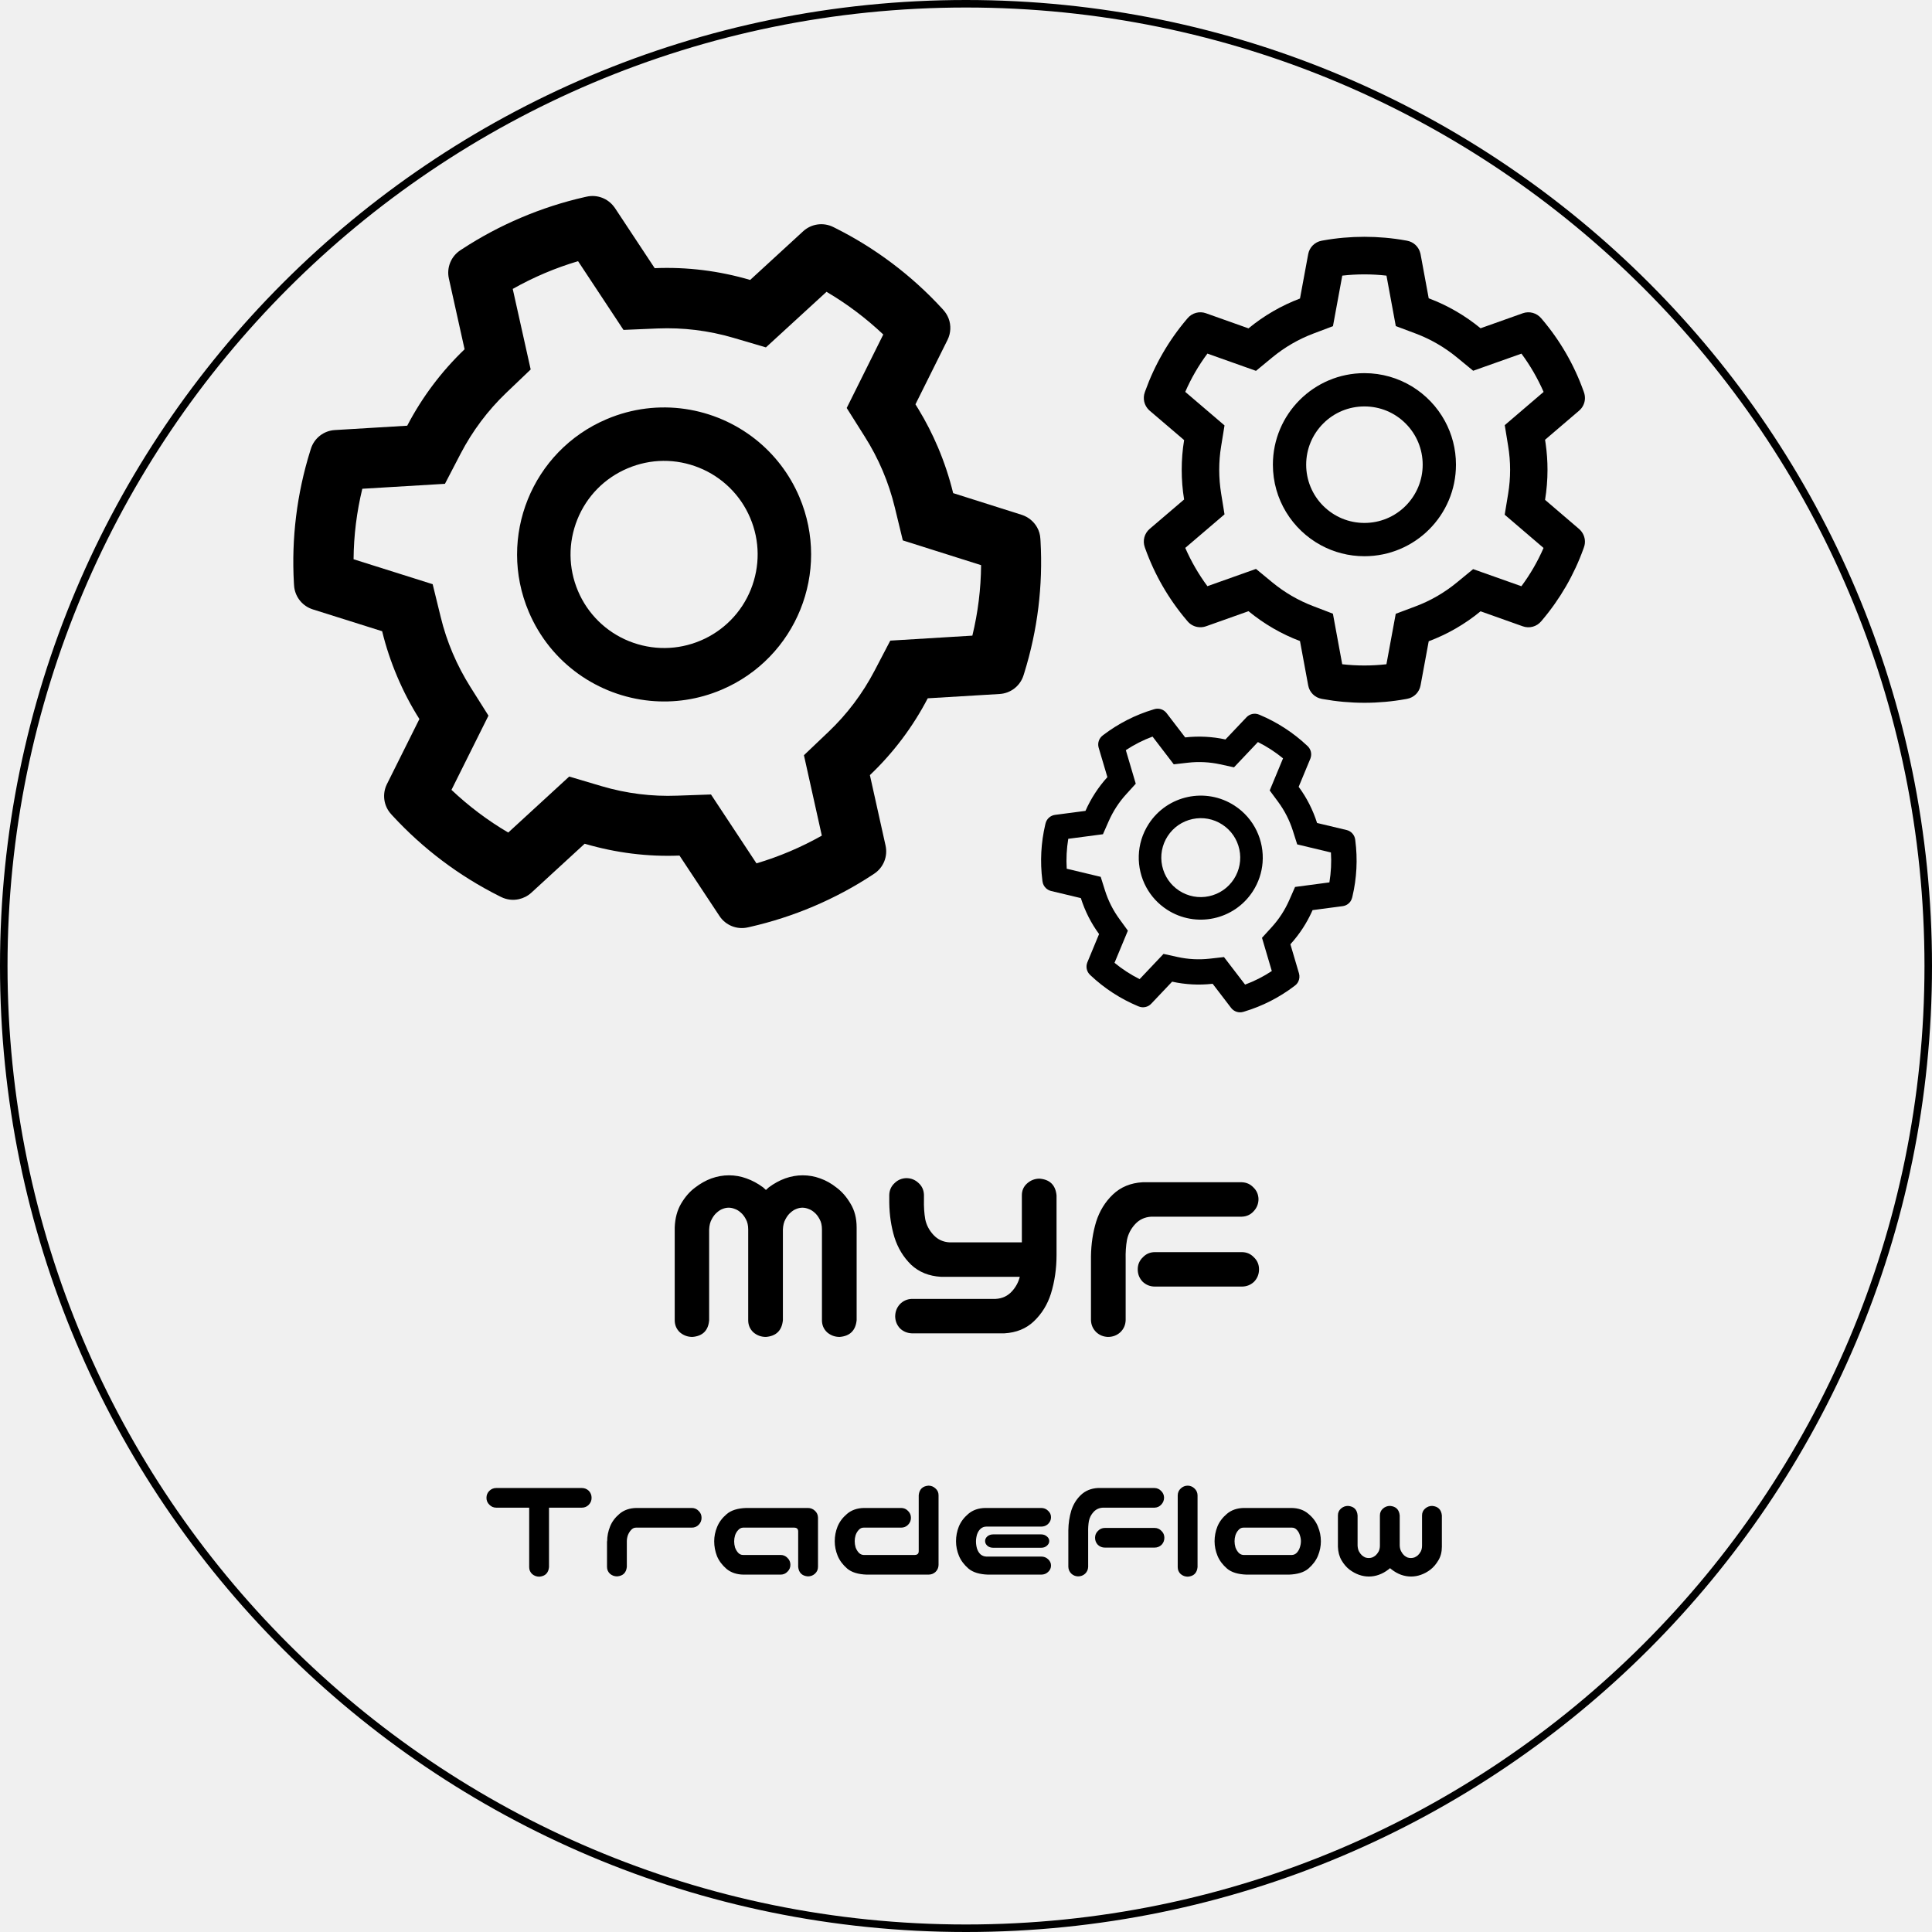
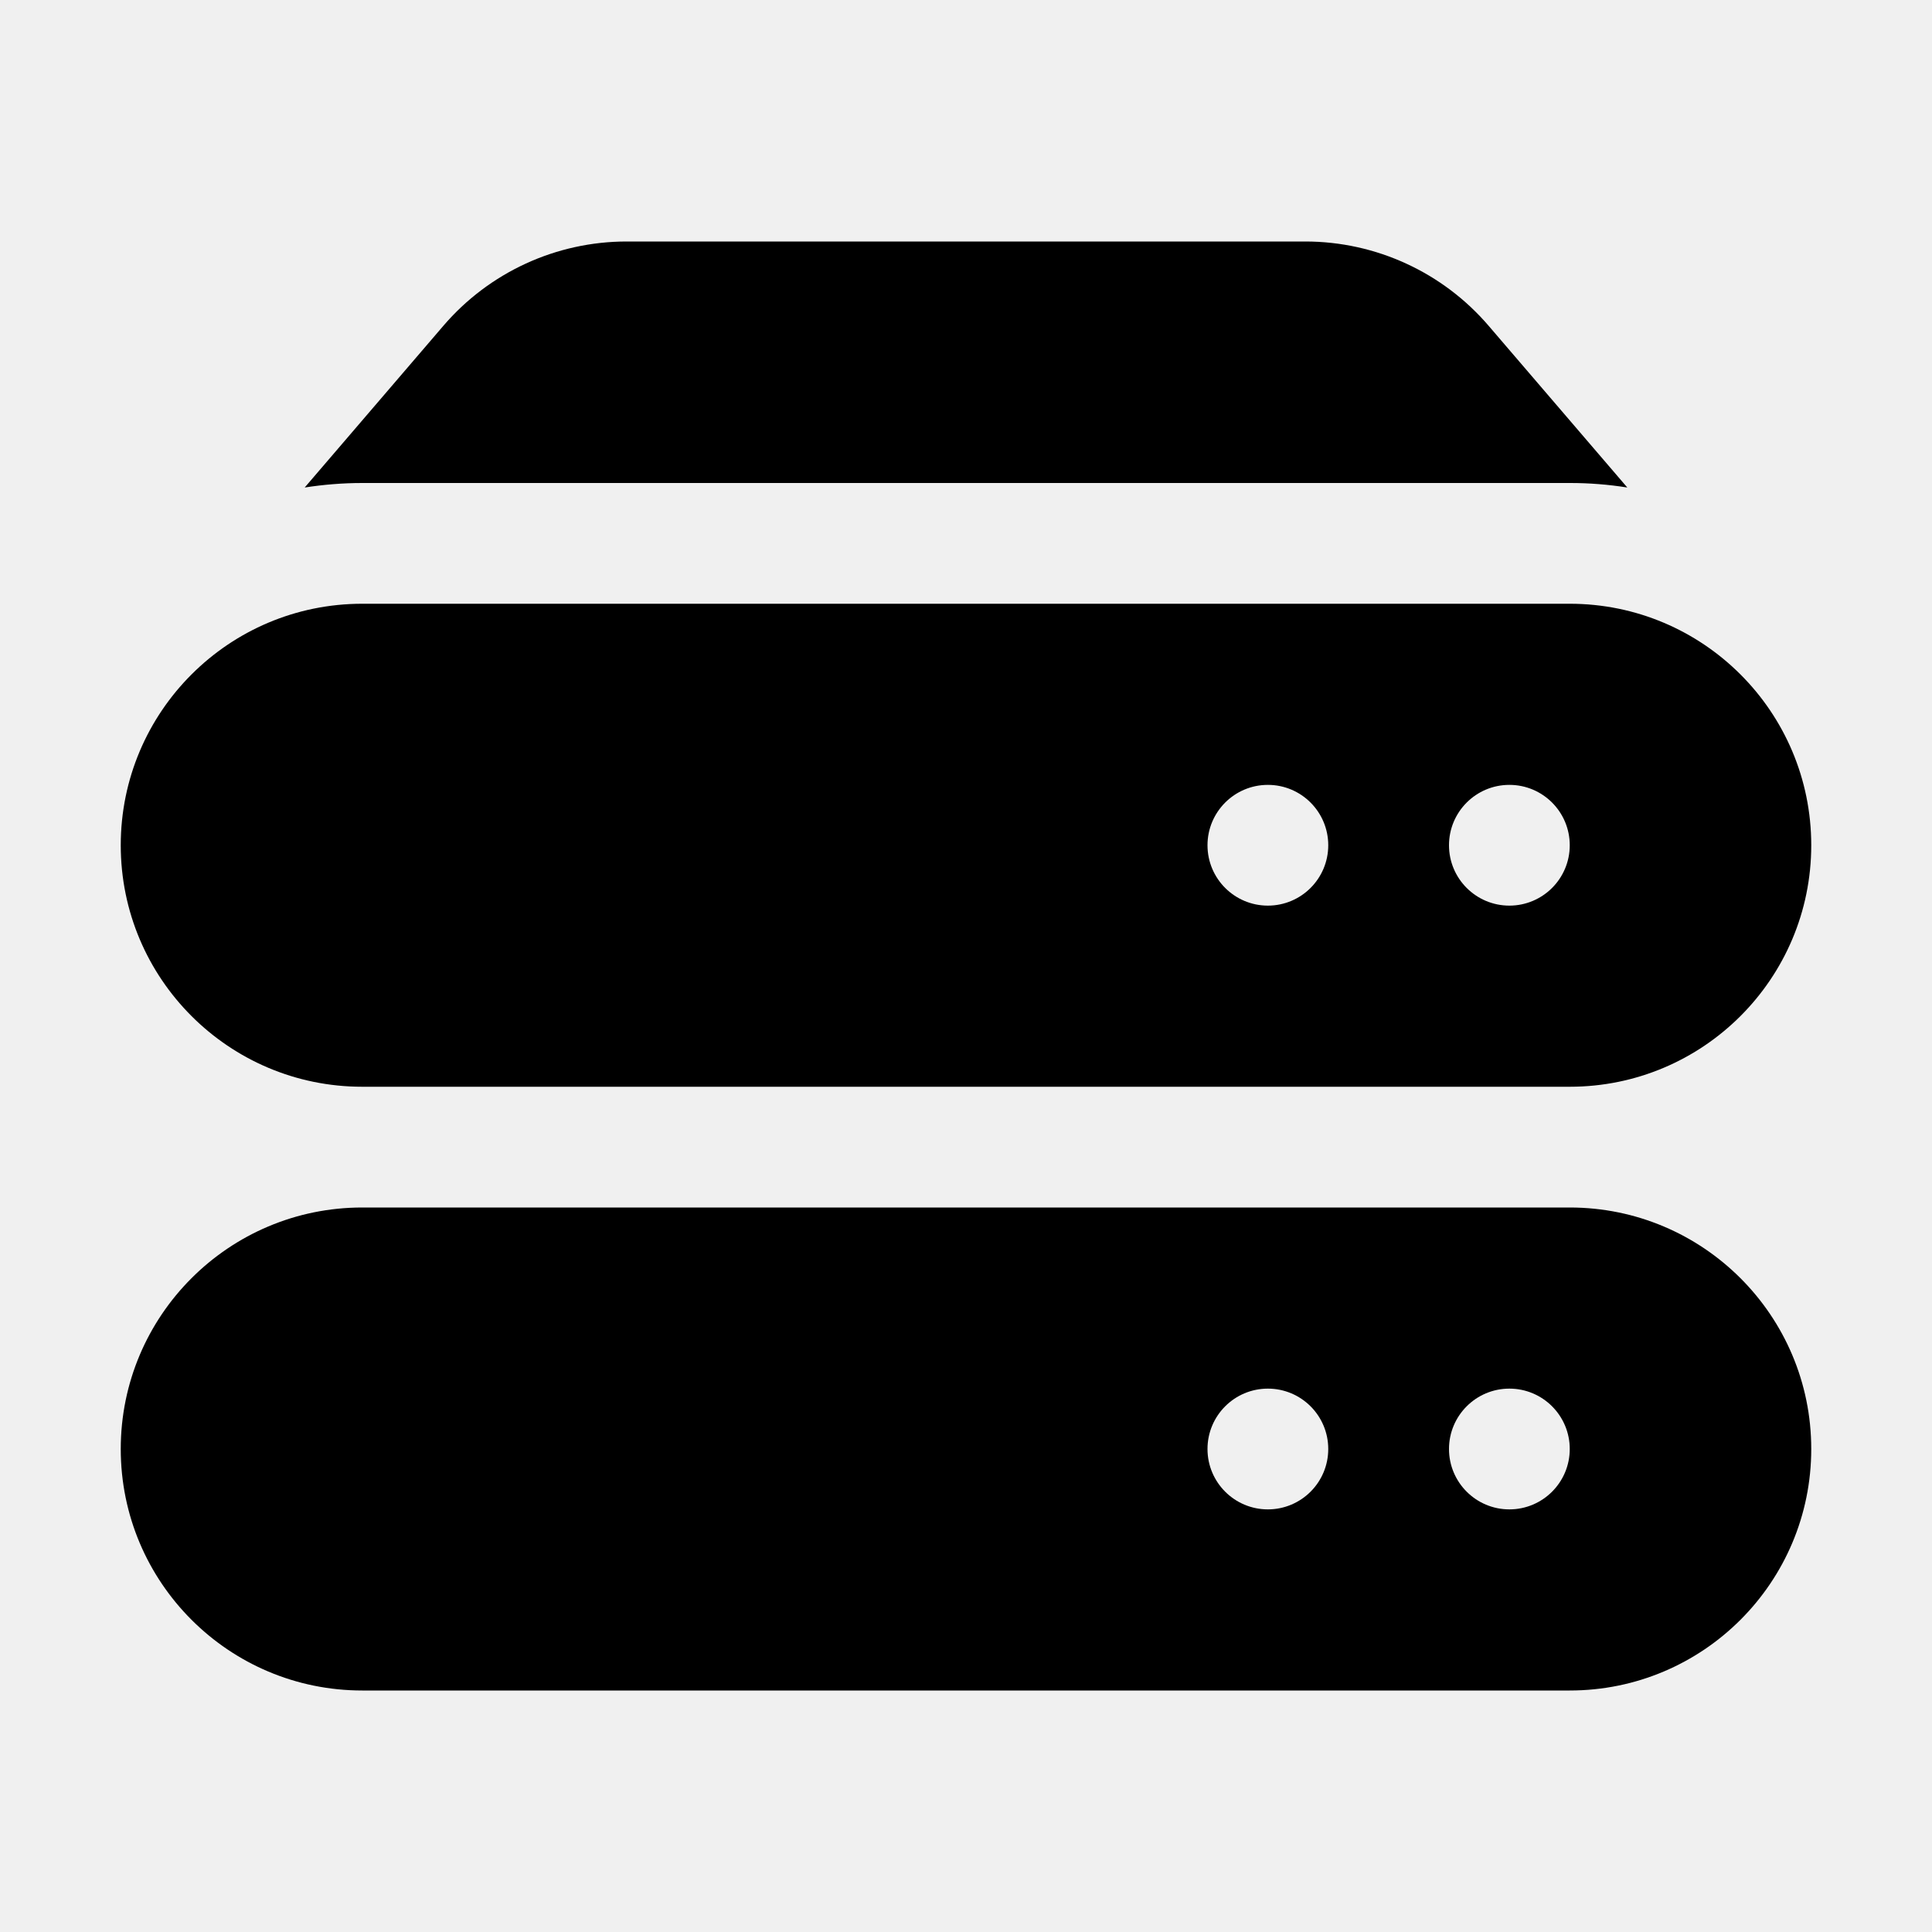
- <svg xmlns="http://www.w3.org/2000/svg" width="257" height="257" viewBox="0 0 257 257" fill="none">
-   <circle cx="128.5" cy="128.5" r="128" stroke="black" />
-   <path d="M64.711 199.246C64.711 198.882 64.835 198.576 65.082 198.328C65.342 198.068 65.655 197.938 66.019 197.938H77.387C77.751 197.938 78.064 198.061 78.324 198.309C78.572 198.569 78.695 198.882 78.695 199.246C78.695 199.611 78.565 199.923 78.305 200.184C78.057 200.431 77.751 200.555 77.387 200.555H73.031V208.465C72.953 209.246 72.523 209.669 71.742 209.734C71.378 209.734 71.059 209.617 70.785 209.383C70.525 209.135 70.394 208.829 70.394 208.465V200.555H66.019C65.655 200.555 65.349 200.424 65.102 200.164C64.841 199.917 64.711 199.611 64.711 199.246ZM81.156 203.055C81.404 202.43 81.82 201.87 82.406 201.375C83.005 200.867 83.76 200.607 84.672 200.594H92.016C92.38 200.594 92.686 200.724 92.934 200.984C93.194 201.232 93.324 201.538 93.324 201.902C93.324 202.267 93.194 202.579 92.934 202.84C92.686 203.087 92.38 203.211 92.016 203.211H84.594C84.346 203.211 84.132 203.315 83.949 203.523C83.767 203.719 83.624 203.953 83.519 204.227C83.428 204.5 83.383 204.76 83.383 205.008V208.426C83.305 209.207 82.875 209.63 82.094 209.695C81.729 209.695 81.41 209.578 81.137 209.344C80.876 209.096 80.746 208.79 80.746 208.426V205.027H80.766C80.766 204.35 80.896 203.693 81.156 203.055ZM106.176 208.426V203.719C106.176 203.393 106.007 203.224 105.668 203.211H98.832C98.585 203.224 98.37 203.335 98.188 203.543C98.005 203.738 97.868 203.973 97.777 204.246C97.699 204.507 97.66 204.773 97.66 205.047C97.66 205.307 97.699 205.574 97.777 205.848C97.868 206.108 98.005 206.342 98.188 206.551C98.37 206.746 98.585 206.844 98.832 206.844H103.832C104.197 206.844 104.503 206.974 104.75 207.234C105.01 207.482 105.141 207.788 105.141 208.152C105.141 208.517 105.01 208.823 104.75 209.07C104.503 209.331 104.197 209.461 103.832 209.461H98.91C97.999 209.448 97.243 209.194 96.644 208.699C96.059 208.191 95.635 207.625 95.375 207C95.128 206.362 95.004 205.704 95.004 205.027C95.004 204.376 95.134 203.738 95.394 203.113C95.655 202.475 96.078 201.909 96.664 201.414C97.25 200.906 98.116 200.633 99.262 200.594H107.465C107.829 200.594 108.142 200.717 108.402 200.965C108.663 201.199 108.799 201.499 108.812 201.863V208.426C108.812 208.79 108.676 209.096 108.402 209.344C108.142 209.578 107.829 209.695 107.465 209.695C106.684 209.63 106.254 209.207 106.176 208.426ZM122.211 198.895C122.289 198.113 122.719 197.69 123.5 197.625C123.865 197.625 124.177 197.749 124.438 197.996C124.711 198.23 124.848 198.53 124.848 198.895V208.191C124.835 208.556 124.698 208.862 124.438 209.109C124.177 209.344 123.865 209.461 123.5 209.461H115.297C114.151 209.422 113.285 209.155 112.699 208.66C112.113 208.152 111.69 207.586 111.43 206.961C111.169 206.323 111.039 205.678 111.039 205.027C111.039 204.35 111.163 203.699 111.41 203.074C111.671 202.436 112.094 201.87 112.68 201.375C113.279 200.867 114.034 200.607 114.945 200.594H119.867C120.232 200.594 120.538 200.724 120.785 200.984C121.046 201.232 121.176 201.538 121.176 201.902C121.176 202.267 121.046 202.579 120.785 202.84C120.538 203.087 120.232 203.211 119.867 203.211H114.867C114.62 203.211 114.405 203.315 114.223 203.523C114.04 203.719 113.904 203.953 113.812 204.227C113.734 204.487 113.695 204.747 113.695 205.008C113.695 205.281 113.734 205.555 113.812 205.828C113.904 206.089 114.04 206.323 114.223 206.531C114.405 206.727 114.62 206.831 114.867 206.844H121.703C122.042 206.831 122.211 206.661 122.211 206.336V198.895ZM131.43 209.461C130.284 209.422 129.418 209.155 128.832 208.66C128.246 208.152 127.823 207.586 127.562 206.961C127.302 206.323 127.172 205.678 127.172 205.027C127.172 204.35 127.296 203.699 127.543 203.074C127.803 202.436 128.227 201.87 128.812 201.375C129.411 200.867 130.167 200.607 131.078 200.594H138.5C138.865 200.594 139.171 200.717 139.418 200.965C139.678 201.199 139.809 201.486 139.809 201.824C139.809 202.176 139.678 202.475 139.418 202.723C139.171 202.957 138.865 203.074 138.5 203.074H131.195C130.909 203.074 130.655 203.172 130.434 203.367C130.225 203.562 130.069 203.816 129.965 204.129C129.874 204.441 129.828 204.747 129.828 205.047C129.828 205.372 129.874 205.691 129.965 206.004C130.069 206.316 130.225 206.57 130.434 206.766C130.655 206.948 130.909 207.046 131.195 207.059H138.5C138.865 207.059 139.171 207.176 139.418 207.41C139.678 207.645 139.809 207.924 139.809 208.25C139.809 208.589 139.678 208.875 139.418 209.109C139.171 209.344 138.865 209.461 138.5 209.461H131.43ZM139.574 204.988C139.574 205.236 139.464 205.451 139.242 205.633C139.047 205.802 138.799 205.887 138.5 205.887H132.113C131.814 205.887 131.56 205.802 131.352 205.633C131.143 205.451 131.039 205.236 131.039 204.988C131.039 204.754 131.143 204.546 131.352 204.363C131.56 204.194 131.814 204.109 132.113 204.109H138.5C138.799 204.109 139.053 204.201 139.262 204.383C139.47 204.552 139.574 204.754 139.574 204.988ZM143.402 209.695C143.051 209.682 142.751 209.559 142.504 209.324C142.257 209.077 142.126 208.777 142.113 208.426V203.562C142.126 202.638 142.257 201.766 142.504 200.945C142.764 200.125 143.188 199.435 143.773 198.875C144.372 198.302 145.128 197.99 146.039 197.938H153.578C153.93 197.951 154.223 198.081 154.457 198.328C154.704 198.562 154.835 198.855 154.848 199.207C154.848 199.572 154.724 199.884 154.477 200.145C154.242 200.405 153.943 200.542 153.578 200.555H146.703C146.208 200.581 145.798 200.77 145.473 201.121C145.147 201.473 144.939 201.876 144.848 202.332C144.77 202.775 144.737 203.263 144.75 203.797V208.426C144.737 208.79 144.6 209.096 144.34 209.344C144.079 209.578 143.767 209.695 143.402 209.695ZM145.668 204.559C145.668 204.194 145.798 203.888 146.059 203.641C146.306 203.38 146.612 203.25 146.977 203.25H153.578C153.943 203.25 154.249 203.38 154.496 203.641C154.757 203.888 154.887 204.194 154.887 204.559C154.887 204.923 154.763 205.236 154.516 205.496C154.255 205.743 153.943 205.867 153.578 205.867H146.977C146.612 205.867 146.299 205.743 146.039 205.496C145.792 205.236 145.668 204.923 145.668 204.559ZM158.012 197.625C158.363 197.638 158.663 197.768 158.91 198.016C159.158 198.25 159.288 198.543 159.301 198.895V208.465C159.223 209.246 158.793 209.669 158.012 209.734C157.647 209.734 157.328 209.617 157.055 209.383C156.794 209.135 156.664 208.829 156.664 208.465V198.895C156.677 198.53 156.814 198.23 157.074 197.996C157.335 197.749 157.647 197.625 158.012 197.625ZM165.824 209.461C164.678 209.422 163.812 209.155 163.227 208.66C162.641 208.152 162.217 207.586 161.957 206.961C161.697 206.323 161.566 205.678 161.566 205.027C161.566 204.35 161.69 203.699 161.938 203.074C162.198 202.436 162.621 201.87 163.207 201.375C163.806 200.867 164.561 200.607 165.473 200.594H171.801C172.712 200.607 173.461 200.867 174.047 201.375C174.646 201.87 175.069 202.436 175.316 203.074C175.577 203.699 175.707 204.35 175.707 205.027C175.707 205.678 175.577 206.323 175.316 206.961C175.056 207.586 174.633 208.152 174.047 208.66C173.461 209.155 172.595 209.422 171.449 209.461H165.824ZM165.395 203.211C165.147 203.211 164.932 203.315 164.75 203.523C164.568 203.719 164.431 203.953 164.34 204.227C164.262 204.487 164.223 204.747 164.223 205.008C164.223 205.281 164.262 205.555 164.34 205.828C164.431 206.089 164.568 206.323 164.75 206.531C164.932 206.727 165.147 206.831 165.395 206.844H171.879C172.126 206.831 172.341 206.727 172.523 206.531C172.706 206.323 172.836 206.089 172.914 205.828C173.005 205.555 173.051 205.281 173.051 205.008C173.051 204.747 173.005 204.487 172.914 204.227C172.836 203.953 172.706 203.719 172.523 203.523C172.341 203.315 172.126 203.211 171.879 203.211H165.395ZM182.094 209.715C181.651 209.715 181.208 209.637 180.766 209.48C180.336 209.324 179.919 209.096 179.516 208.797C179.112 208.484 178.76 208.074 178.461 207.566C178.161 207.059 177.999 206.453 177.973 205.75V201.59C177.973 201.225 178.103 200.926 178.363 200.691C178.637 200.444 178.956 200.32 179.32 200.32C180.102 200.385 180.525 200.809 180.59 201.59V205.594C180.603 205.906 180.668 206.173 180.785 206.395C180.902 206.603 181.033 206.772 181.176 206.902C181.319 207.02 181.462 207.111 181.605 207.176C181.762 207.228 181.918 207.254 182.074 207.254C182.23 207.254 182.387 207.228 182.543 207.176C182.699 207.111 182.849 207.02 182.992 206.902C183.135 206.772 183.266 206.603 183.383 206.395C183.5 206.173 183.559 205.906 183.559 205.594V201.59C183.559 201.225 183.689 200.926 183.949 200.691C184.223 200.444 184.542 200.32 184.906 200.32C185.688 200.385 186.117 200.809 186.195 201.59V205.594C186.208 205.906 186.273 206.167 186.391 206.375C186.508 206.596 186.638 206.772 186.781 206.902C186.924 207.02 187.068 207.111 187.211 207.176C187.367 207.228 187.523 207.254 187.68 207.254C187.836 207.254 187.992 207.228 188.148 207.176C188.305 207.111 188.454 207.02 188.598 206.902C188.741 206.772 188.871 206.603 188.988 206.395C189.105 206.173 189.164 205.906 189.164 205.594V201.59C189.164 201.225 189.294 200.926 189.555 200.691C189.828 200.444 190.147 200.32 190.512 200.32C191.293 200.385 191.723 200.809 191.801 201.59V205.75C191.801 206.453 191.645 207.059 191.332 207.566C191.033 208.074 190.681 208.484 190.277 208.797C189.887 209.096 189.47 209.324 189.027 209.48C188.598 209.637 188.155 209.715 187.699 209.715C187.257 209.715 186.814 209.637 186.371 209.48C185.941 209.324 185.525 209.09 185.121 208.777C185.043 208.725 184.971 208.667 184.906 208.602C184.828 208.667 184.757 208.725 184.691 208.777C184.288 209.09 183.865 209.324 183.422 209.48C182.992 209.637 182.549 209.715 182.094 209.715Z" fill="black" />
-   <path d="M96.965 156.343C97.762 156.343 98.537 156.479 99.289 156.753C100.064 157.026 100.804 157.425 101.511 157.949C101.625 158.063 101.75 158.177 101.887 158.291C102.001 158.177 102.126 158.063 102.263 157.949C102.969 157.425 103.698 157.026 104.45 156.753C105.225 156.479 106 156.343 106.774 156.343C107.572 156.343 108.347 156.479 109.099 156.753C109.873 157.026 110.603 157.437 111.286 157.983C111.993 158.507 112.608 159.214 113.132 160.103C113.679 160.991 113.952 162.051 113.952 163.281V175.62C113.815 176.987 113.063 177.728 111.696 177.842C111.058 177.842 110.5 177.637 110.021 177.227C109.566 176.794 109.338 176.258 109.338 175.62V163.555C109.338 163.008 109.235 162.552 109.03 162.188C108.825 161.8 108.597 161.504 108.347 161.299C108.096 161.071 107.834 160.911 107.561 160.82C107.287 160.706 107.014 160.649 106.74 160.649C106.467 160.649 106.193 160.706 105.92 160.82C105.669 160.911 105.419 161.071 105.168 161.299C104.917 161.504 104.689 161.8 104.484 162.188C104.279 162.552 104.165 163.008 104.143 163.555V175.62C104.006 176.987 103.254 177.728 101.887 177.842C101.249 177.842 100.69 177.637 100.212 177.227C99.756 176.794 99.528 176.258 99.528 175.62V163.555C99.528 163.008 99.426 162.552 99.221 162.188C99.016 161.8 98.788 161.504 98.537 161.299C98.287 161.071 98.024 160.911 97.751 160.82C97.478 160.706 97.204 160.649 96.931 160.649C96.657 160.649 96.384 160.706 96.11 160.82C95.86 160.911 95.609 161.071 95.358 161.299C95.108 161.504 94.88 161.8 94.675 162.188C94.47 162.552 94.356 163.008 94.333 163.555V175.62C94.219 176.987 93.478 177.728 92.111 177.842C91.473 177.842 90.915 177.637 90.436 177.227C89.981 176.794 89.753 176.258 89.753 175.62V163.281C89.799 162.051 90.083 160.991 90.607 160.103C91.132 159.214 91.747 158.507 92.453 157.983C93.159 157.437 93.889 157.026 94.641 156.753C95.415 156.479 96.19 156.343 96.965 156.343ZM120.549 156.719C121.187 156.719 121.734 156.935 122.189 157.368C122.645 157.778 122.884 158.302 122.907 158.94V159.59C122.884 160.524 122.941 161.39 123.078 162.188C123.238 162.962 123.602 163.657 124.172 164.272C124.742 164.888 125.459 165.218 126.325 165.264H135.93V159.009C135.93 158.371 136.158 157.847 136.613 157.437C137.092 157.004 137.65 156.787 138.288 156.787C139.655 156.901 140.407 157.642 140.544 159.009V166.938C140.544 168.761 140.293 170.482 139.792 172.1C139.336 173.535 138.584 174.754 137.536 175.757C136.511 176.737 135.201 177.272 133.605 177.363H121.301C120.686 177.34 120.161 177.124 119.729 176.714C119.318 176.281 119.102 175.757 119.079 175.142C119.079 174.504 119.284 173.957 119.694 173.501C120.127 173.045 120.663 172.806 121.301 172.783H132.443C133.309 172.738 134.027 172.407 134.597 171.792C135.121 171.222 135.474 170.573 135.656 169.844H125.163C123.568 169.753 122.246 169.217 121.198 168.237C120.173 167.235 119.432 166.016 118.977 164.58C118.544 163.145 118.316 161.618 118.293 160V158.94C118.316 158.325 118.544 157.812 118.977 157.402C119.41 156.969 119.934 156.742 120.549 156.719ZM147.38 177.842C146.765 177.819 146.241 177.603 145.808 177.192C145.375 176.759 145.147 176.235 145.124 175.62V167.109C145.147 165.492 145.375 163.965 145.808 162.529C146.263 161.094 147.004 159.886 148.029 158.906C149.077 157.904 150.399 157.357 151.994 157.266H165.188C165.803 157.288 166.315 157.516 166.726 157.949C167.159 158.359 167.386 158.872 167.409 159.487C167.409 160.125 167.193 160.672 166.76 161.128C166.35 161.584 165.826 161.823 165.188 161.846H153.156C152.29 161.891 151.573 162.222 151.003 162.837C150.433 163.452 150.069 164.159 149.909 164.956C149.772 165.731 149.715 166.585 149.738 167.52V175.62C149.715 176.258 149.476 176.794 149.021 177.227C148.565 177.637 148.018 177.842 147.38 177.842ZM151.345 168.853C151.345 168.215 151.573 167.679 152.028 167.246C152.461 166.79 152.997 166.562 153.635 166.562H165.188C165.826 166.562 166.361 166.79 166.794 167.246C167.25 167.679 167.478 168.215 167.478 168.853C167.478 169.491 167.261 170.037 166.828 170.493C166.372 170.926 165.826 171.143 165.188 171.143H153.635C152.997 171.143 152.45 170.926 151.994 170.493C151.561 170.037 151.345 169.491 151.345 168.853Z" fill="black" />
-   <g clip-path="url(#clip0_19_2)">
-     <path d="M166.646 118.577C167.42 117.386 167.847 116.066 167.952 114.742C168.182 111.824 166.85 108.875 164.221 107.167C160.4 104.686 155.291 105.772 152.81 109.592C151.103 112.222 151.086 115.458 152.483 118.03C153.117 119.197 154.041 120.227 155.236 121.003C159.056 123.484 164.165 122.398 166.646 118.577ZM155.326 111.226C156.089 110.051 157.266 109.245 158.637 108.95C160.011 108.658 161.412 108.919 162.587 109.682C163.762 110.446 164.571 111.619 164.863 112.993C165.007 113.668 165.017 114.364 164.891 115.042C164.765 115.72 164.507 116.366 164.131 116.944C163.367 118.119 162.19 118.925 160.82 119.219C160.145 119.364 159.449 119.373 158.771 119.248C158.093 119.122 157.447 118.863 156.869 118.487C155.694 117.724 154.888 116.547 154.594 115.176C154.449 114.502 154.44 113.806 154.565 113.128C154.691 112.45 154.95 111.804 155.326 111.226Z" fill="black" />
-     <path d="M151.464 133.876C151.745 133.994 152.055 134.023 152.353 133.96C152.652 133.898 152.924 133.746 153.134 133.524L155.92 130.584C157.689 130.975 159.51 131.07 161.31 130.865L163.767 134.076C163.953 134.318 164.207 134.497 164.497 134.59C164.787 134.684 165.098 134.687 165.39 134.599L165.514 134.562C167.931 133.835 170.169 132.695 172.167 131.176L172.268 131.097C172.453 130.96 172.595 130.784 172.695 130.586C172.861 130.253 172.904 129.861 172.796 129.484L171.656 125.62L171.651 125.611C172.258 124.943 172.816 124.221 173.311 123.459C173.743 122.795 174.129 122.096 174.459 121.382C174.503 121.288 174.544 121.191 174.588 121.097C174.593 121.089 174.597 121.075 174.602 121.067L178.606 120.538C179.028 120.482 179.402 120.25 179.638 119.912C179.744 119.757 179.825 119.581 179.87 119.392L179.901 119.266C180.479 116.825 180.61 114.3 180.288 111.812L180.271 111.683C180.232 111.382 180.102 111.099 179.899 110.872C179.696 110.646 179.43 110.486 179.134 110.414L175.201 109.475C174.649 107.742 173.832 106.127 172.756 104.668L172.752 104.666L174.305 100.924C174.314 100.902 174.325 100.876 174.33 100.851C174.427 100.576 174.443 100.279 174.375 99.996C174.307 99.713 174.158 99.455 173.947 99.255L173.853 99.167C172.045 97.467 169.891 96.069 167.604 95.108L167.485 95.059C167.204 94.941 166.893 94.912 166.595 94.974C166.297 95.037 166.024 95.189 165.815 95.41L163.014 98.364C161.255 97.982 159.445 97.89 157.657 98.093L155.181 94.859C154.995 94.617 154.741 94.438 154.451 94.344C154.161 94.251 153.85 94.248 153.559 94.336L153.434 94.373C151.032 95.093 148.778 96.24 146.782 97.759L146.68 97.838C146.45 98.013 146.275 98.251 146.176 98.523C146.078 98.795 146.06 99.09 146.125 99.372C146.135 99.4 146.137 99.43 146.147 99.459L147.308 103.376L147.306 103.38C146.704 104.04 146.157 104.752 145.67 105.503C145.18 106.257 144.749 107.05 144.393 107.865L140.342 108.397C140.04 108.437 139.757 108.568 139.532 108.773C139.306 108.978 139.148 109.246 139.078 109.543L139.047 109.668C138.472 112.111 138.339 114.623 138.66 117.123L138.677 117.252C138.724 117.601 138.885 117.912 139.131 118.144C139.318 118.321 139.55 118.455 139.814 118.521L143.776 119.468C143.778 119.474 143.783 119.483 143.784 119.49C144.332 121.203 145.14 122.806 146.202 124.251L144.644 128.011C144.527 128.292 144.499 128.603 144.563 128.901C144.627 129.199 144.78 129.471 145.002 129.68L145.095 129.768C146.001 130.619 146.989 131.395 148.039 132.077L148.05 132.084C149.096 132.763 150.207 133.35 151.345 133.827L151.464 133.876ZM151.597 130.246C150.405 129.651 149.284 128.923 148.256 128.077L150.033 123.799L148.918 122.264C148.073 121.112 147.424 119.831 146.991 118.459L146.418 116.64L141.899 115.56C141.815 114.226 141.888 112.893 142.103 111.58L146.717 110.972L147.483 109.234C147.769 108.587 148.111 107.948 148.499 107.351C148.889 106.75 149.327 106.179 149.806 105.657L151.082 104.251L149.761 99.788C150.871 99.051 152.061 98.449 153.314 97.983L156.138 101.672L158.033 101.455C159.462 101.294 160.897 101.365 162.293 101.668L164.148 102.073L167.332 98.71C168.519 99.301 169.647 100.034 170.673 100.879L168.901 105.149L170.034 106.683C170.886 107.841 171.542 109.127 171.981 110.508L172.557 112.323L177.044 113.399C177.128 114.733 177.056 116.066 176.84 117.379L172.273 117.984L171.51 119.719C171.223 120.376 170.878 121.018 170.483 121.628C170.087 122.237 169.64 122.813 169.157 123.343L167.874 124.75L169.179 129.169C168.068 129.905 166.875 130.511 165.625 130.974L162.818 127.312L160.925 127.525C159.485 127.685 158.047 127.612 156.639 127.301L154.776 126.89L151.597 130.246Z" fill="black" />
-   </g>
-   <path d="M193.677 61.813C193.677 59.717 193.144 57.738 192.21 56.016C190.148 52.217 186.128 49.637 181.5 49.637C174.775 49.637 169.323 55.089 169.323 61.813C169.323 66.442 171.904 70.461 175.702 72.523C177.425 73.457 179.397 73.99 181.5 73.99C188.225 73.99 193.677 68.538 193.677 61.813ZM173.751 61.813C173.751 59.745 174.561 57.801 176.021 56.334C177.487 54.867 179.431 54.065 181.5 54.065C183.569 54.065 185.513 54.867 186.979 56.334C187.7 57.053 188.272 57.907 188.661 58.847C189.051 59.787 189.25 60.795 189.249 61.813C189.249 63.882 188.439 65.826 186.979 67.293C186.261 68.013 185.407 68.585 184.466 68.975C183.526 69.364 182.518 69.564 181.5 69.562C179.431 69.562 177.487 68.753 176.021 67.293C175.3 66.574 174.728 65.72 174.339 64.78C173.949 63.839 173.75 62.831 173.751 61.813Z" fill="black" />
-   <path d="M187.18 92.96C187.623 92.88 188.031 92.667 188.35 92.35C188.668 92.032 188.883 91.625 188.965 91.182L190.051 85.302C192.555 84.363 194.885 83.017 196.949 81.317L202.574 83.316C202.997 83.466 203.457 83.483 203.89 83.366C204.324 83.248 204.712 83.002 205.002 82.659L205.127 82.513C207.534 79.67 209.388 76.46 210.641 72.973L210.703 72.793C210.821 72.475 210.855 72.143 210.821 71.817C210.758 71.271 210.495 70.752 210.059 70.371L205.542 66.504L205.528 66.497C205.742 65.183 205.853 63.84 205.853 62.498C205.853 61.329 205.77 60.153 205.604 59.004C205.583 58.852 205.556 58.7 205.535 58.548C205.535 58.534 205.528 58.513 205.528 58.499L210.059 54.625C210.537 54.217 210.814 53.629 210.834 53.02C210.841 52.743 210.8 52.459 210.703 52.19L210.641 52.01C209.393 48.523 207.525 45.291 205.127 42.469L205.002 42.324C204.711 41.982 204.323 41.736 203.89 41.619C203.456 41.501 202.997 41.518 202.574 41.667L196.949 43.666C194.873 41.964 192.563 40.622 190.058 39.681H190.051L188.965 33.8C188.958 33.766 188.951 33.724 188.937 33.69C188.837 33.271 188.618 32.891 188.306 32.595C187.994 32.299 187.603 32.1 187.18 32.022L186.993 31.988C183.389 31.337 179.597 31.337 175.993 31.988L175.806 32.022C175.363 32.103 174.955 32.316 174.637 32.633C174.318 32.951 174.103 33.358 174.021 33.8L172.928 39.709C170.443 40.65 168.13 41.991 166.079 43.68L160.412 41.667C159.989 41.517 159.53 41.499 159.096 41.617C158.662 41.734 158.274 41.981 157.984 42.324L157.86 42.469C155.464 45.293 153.596 48.525 152.346 52.01L152.283 52.19C152.139 52.592 152.114 53.027 152.211 53.443C152.308 53.859 152.523 54.238 152.83 54.535C152.864 54.563 152.892 54.597 152.927 54.625L157.514 58.541V58.548C157.299 59.849 157.195 61.17 157.195 62.491C157.195 63.82 157.299 65.148 157.514 66.442L152.927 70.358C152.585 70.65 152.34 71.04 152.225 71.475C152.11 71.91 152.131 72.37 152.283 72.793L152.346 72.973C153.598 76.46 155.452 79.677 157.86 82.513L157.984 82.659C158.323 83.053 158.773 83.309 159.264 83.399C159.638 83.468 160.032 83.447 160.412 83.316L166.079 81.303C166.086 81.31 166.099 81.317 166.106 81.323C168.161 83.005 170.451 84.34 172.928 85.274L174.021 91.182C174.103 91.625 174.318 92.032 174.637 92.35C174.955 92.667 175.363 92.88 175.806 92.96L175.993 92.995C177.799 93.32 179.646 93.486 181.493 93.486H181.514C183.354 93.486 185.201 93.32 186.993 92.995L187.18 92.96ZM184.427 88.36C182.473 88.581 180.5 88.581 178.546 88.36L177.307 81.635L174.692 80.632C172.72 79.884 170.887 78.819 169.247 77.47L167.075 75.678L160.613 77.975C159.437 76.391 158.455 74.682 157.666 72.883L162.889 68.421L162.44 65.653C162.274 64.622 162.184 63.557 162.184 62.505C162.184 61.447 162.267 60.388 162.44 59.357L162.889 56.59L157.666 52.127C158.448 50.322 159.437 48.62 160.613 47.035L167.075 49.332L169.247 47.541C170.887 46.191 172.72 45.126 174.692 44.379L177.314 43.389L178.553 36.665C180.497 36.443 182.482 36.443 184.433 36.665L185.672 43.376L188.308 44.365C190.293 45.112 192.141 46.178 193.794 47.534L195.967 49.319L202.387 47.042C203.563 48.627 204.545 50.336 205.334 52.134L200.166 56.555L200.616 59.316C200.789 60.361 200.879 61.433 200.879 62.505C200.879 63.578 200.789 64.65 200.616 65.695L200.159 68.469L205.327 72.89C204.544 74.695 203.555 76.403 202.38 77.982L195.96 75.706L193.787 77.491C192.134 78.847 190.293 79.912 188.301 80.659L185.665 81.649L184.427 88.36Z" fill="black" />
-   <g clip-path="url(#clip1_19_2)">
-     <path d="M106.338 66.116C105.022 63.017 102.993 60.427 100.532 58.467C95.102 54.146 87.541 52.853 80.7 55.758C70.76 59.977 66.122 71.455 70.342 81.395C73.246 88.236 79.582 92.559 86.49 93.223C89.622 93.523 92.871 93.073 95.979 91.753C105.919 87.534 110.557 76.056 106.338 66.116ZM76.886 78.617C75.588 75.559 75.565 72.178 76.803 69.094C78.05 66.006 80.42 63.6 83.478 62.302C86.536 61.004 89.913 60.971 93.001 62.218C94.517 62.829 95.898 63.732 97.063 64.878C98.229 66.024 99.157 67.388 99.793 68.894C101.091 71.951 101.114 75.333 99.876 78.417C99.266 79.933 98.363 81.314 97.217 82.479C96.071 83.645 94.707 84.573 93.201 85.209C90.144 86.507 86.762 86.53 83.678 85.292C82.162 84.682 80.781 83.778 79.616 82.633C78.45 81.487 77.523 80.123 76.886 78.617Z" fill="black" />
-     <path d="M116.277 116.23C116.881 115.833 117.351 115.262 117.623 114.593C117.895 113.924 117.956 113.187 117.8 112.482L115.716 103.108C118.827 100.15 121.428 96.698 123.411 92.89L132.979 92.316C133.7 92.272 134.389 92.01 134.957 91.564C135.524 91.118 135.943 90.51 136.156 89.821L136.249 89.528C138.024 83.815 138.75 77.907 138.414 71.967L138.393 71.662C138.367 71.118 138.21 70.605 137.955 70.146C137.52 69.378 136.805 68.776 135.922 68.487L126.818 65.605L126.794 65.603C126.286 63.526 125.607 61.472 124.765 59.489C124.032 57.76 123.171 56.074 122.205 54.481C122.079 54.269 121.942 54.061 121.816 53.849C121.808 53.829 121.784 53.802 121.776 53.782L126.043 45.212C126.492 44.309 126.533 43.266 126.181 42.353C126.018 41.94 125.779 41.547 125.466 41.209L125.261 40.982C121.23 36.611 116.44 33.005 111.125 30.34L110.85 30.203C110.205 29.88 109.478 29.76 108.763 29.858C108.049 29.957 107.381 30.27 106.848 30.755L99.789 37.239C95.653 36.026 91.395 35.492 87.103 35.673L87.093 35.677L81.798 27.666C81.766 27.619 81.73 27.562 81.688 27.52C81.278 26.964 80.715 26.54 80.068 26.298C79.421 26.056 78.718 26.008 78.044 26.158L77.746 26.224C72.01 27.524 66.406 29.903 61.487 33.126L61.232 33.294C60.628 33.691 60.159 34.261 59.887 34.931C59.615 35.6 59.553 36.337 59.709 37.042L61.801 46.461C58.719 49.411 56.141 52.846 54.169 56.628L44.53 57.208C43.81 57.252 43.12 57.514 42.553 57.96C41.985 58.406 41.567 59.014 41.353 59.703L41.26 59.995C39.491 65.672 38.758 71.621 39.096 77.557L39.117 77.862C39.156 78.547 39.392 79.206 39.796 79.76C40.2 80.314 40.756 80.739 41.396 80.986C41.465 81.005 41.527 81.038 41.596 81.058L50.833 83.968L50.837 83.978C51.336 86.035 52.011 88.053 52.841 90.007C53.674 91.97 54.661 93.868 55.79 95.646L51.467 104.312C51.145 104.959 51.028 105.688 51.131 106.404C51.234 107.119 51.552 107.785 52.043 108.315L52.248 108.542C56.287 112.91 61.046 116.502 66.384 119.184L66.66 119.321C67.408 119.691 68.233 119.787 69.016 119.612C69.612 119.48 70.181 119.202 70.661 118.769L77.773 112.238C77.788 112.244 77.813 112.245 77.827 112.251C81.919 113.447 86.142 113.984 90.389 113.81L95.712 121.858C96.11 122.46 96.683 122.927 97.353 123.197C98.024 123.466 98.761 123.525 99.466 123.366L99.763 123.3C102.636 122.647 105.471 121.734 108.201 120.575L108.232 120.562C110.952 119.407 113.578 118.003 116.023 116.398L116.277 116.23ZM109.321 111.157C106.571 112.71 103.655 113.948 100.628 114.847L94.579 105.684L90.084 105.842C86.701 105.974 83.322 105.55 80.052 104.585L75.717 103.299L67.607 110.748C64.874 109.144 62.35 107.235 60.056 105.071L64.977 95.198L62.576 91.39C61.684 89.97 60.882 88.452 60.222 86.897C59.558 85.333 59.017 83.716 58.626 82.084L57.554 77.711L47.034 74.393C47.056 71.233 47.451 68.097 48.195 65.017L59.188 64.358L61.274 60.346C62.851 57.324 64.893 54.598 67.338 52.257L70.593 49.149L68.205 38.433C70.939 36.886 73.874 35.64 76.897 34.743L82.938 43.885L87.455 43.694C90.859 43.553 94.257 43.968 97.552 44.935L101.883 46.211L109.945 38.818C112.677 40.422 115.202 42.331 117.496 44.495L112.631 54.272L115.027 58.07C115.938 59.506 116.744 61.035 117.417 62.62C118.09 64.205 118.63 65.846 119.03 67.499L120.095 71.886L130.508 75.178C130.482 78.337 130.093 81.483 129.346 84.554L118.428 85.217L116.337 89.219C114.744 92.26 112.692 94.99 110.216 97.344L106.941 100.461L109.321 111.157Z" fill="black" />
-   </g>
-   <defs>
-     <clipPath id="clip0_19_2">
-       <rect width="42" height="42" fill="white" transform="translate(153.3 85.4254) rotate(33)" />
-     </clipPath>
-     <clipPath id="clip1_19_2">
-       <rect width="99.556" height="99.556" fill="white" transform="translate(23.5 48.3994) rotate(-23)" />
-     </clipPath>
-   </defs>
+ <svg xmlns="http://www.w3.org/2000/svg" viewBox="0 0 24 24" fill="currentColor" class="size-6">
+   <path d="M5.507 4.048A3 3 0 0 1 7.785 3h8.43a3 3 0 0 1 2.278 1.048l1.722 2.008A4.533 4.533 0 0 0 19.5 6h-15c-.243 0-.482.02-.715.056l1.722-2.008Z" />
+   <path fill-rule="evenodd" d="M1.5 10.5a3 3 0 0 1 3-3h15a3 3 0 1 1 0 6h-15a3 3 0 0 1-3-3Zm15 0a.75.75 0 1 1-1.5 0 .75.75 0 0 1 1.5 0Zm2.25.75a.75.75 0 1 0 0-1.5.75.75 0 0 0 0 1.5ZM4.5 15a3 3 0 1 0 0 6h15a3 3 0 1 0 0-6h-15Zm11.25 3.75a.75.75 0 1 0 0-1.5.75.75 0 0 0 0 1.5ZM19.5 18a.75.75 0 1 1-1.5 0 .75.75 0 0 1 1.5 0Z" clip-rule="evenodd" />
</svg>
